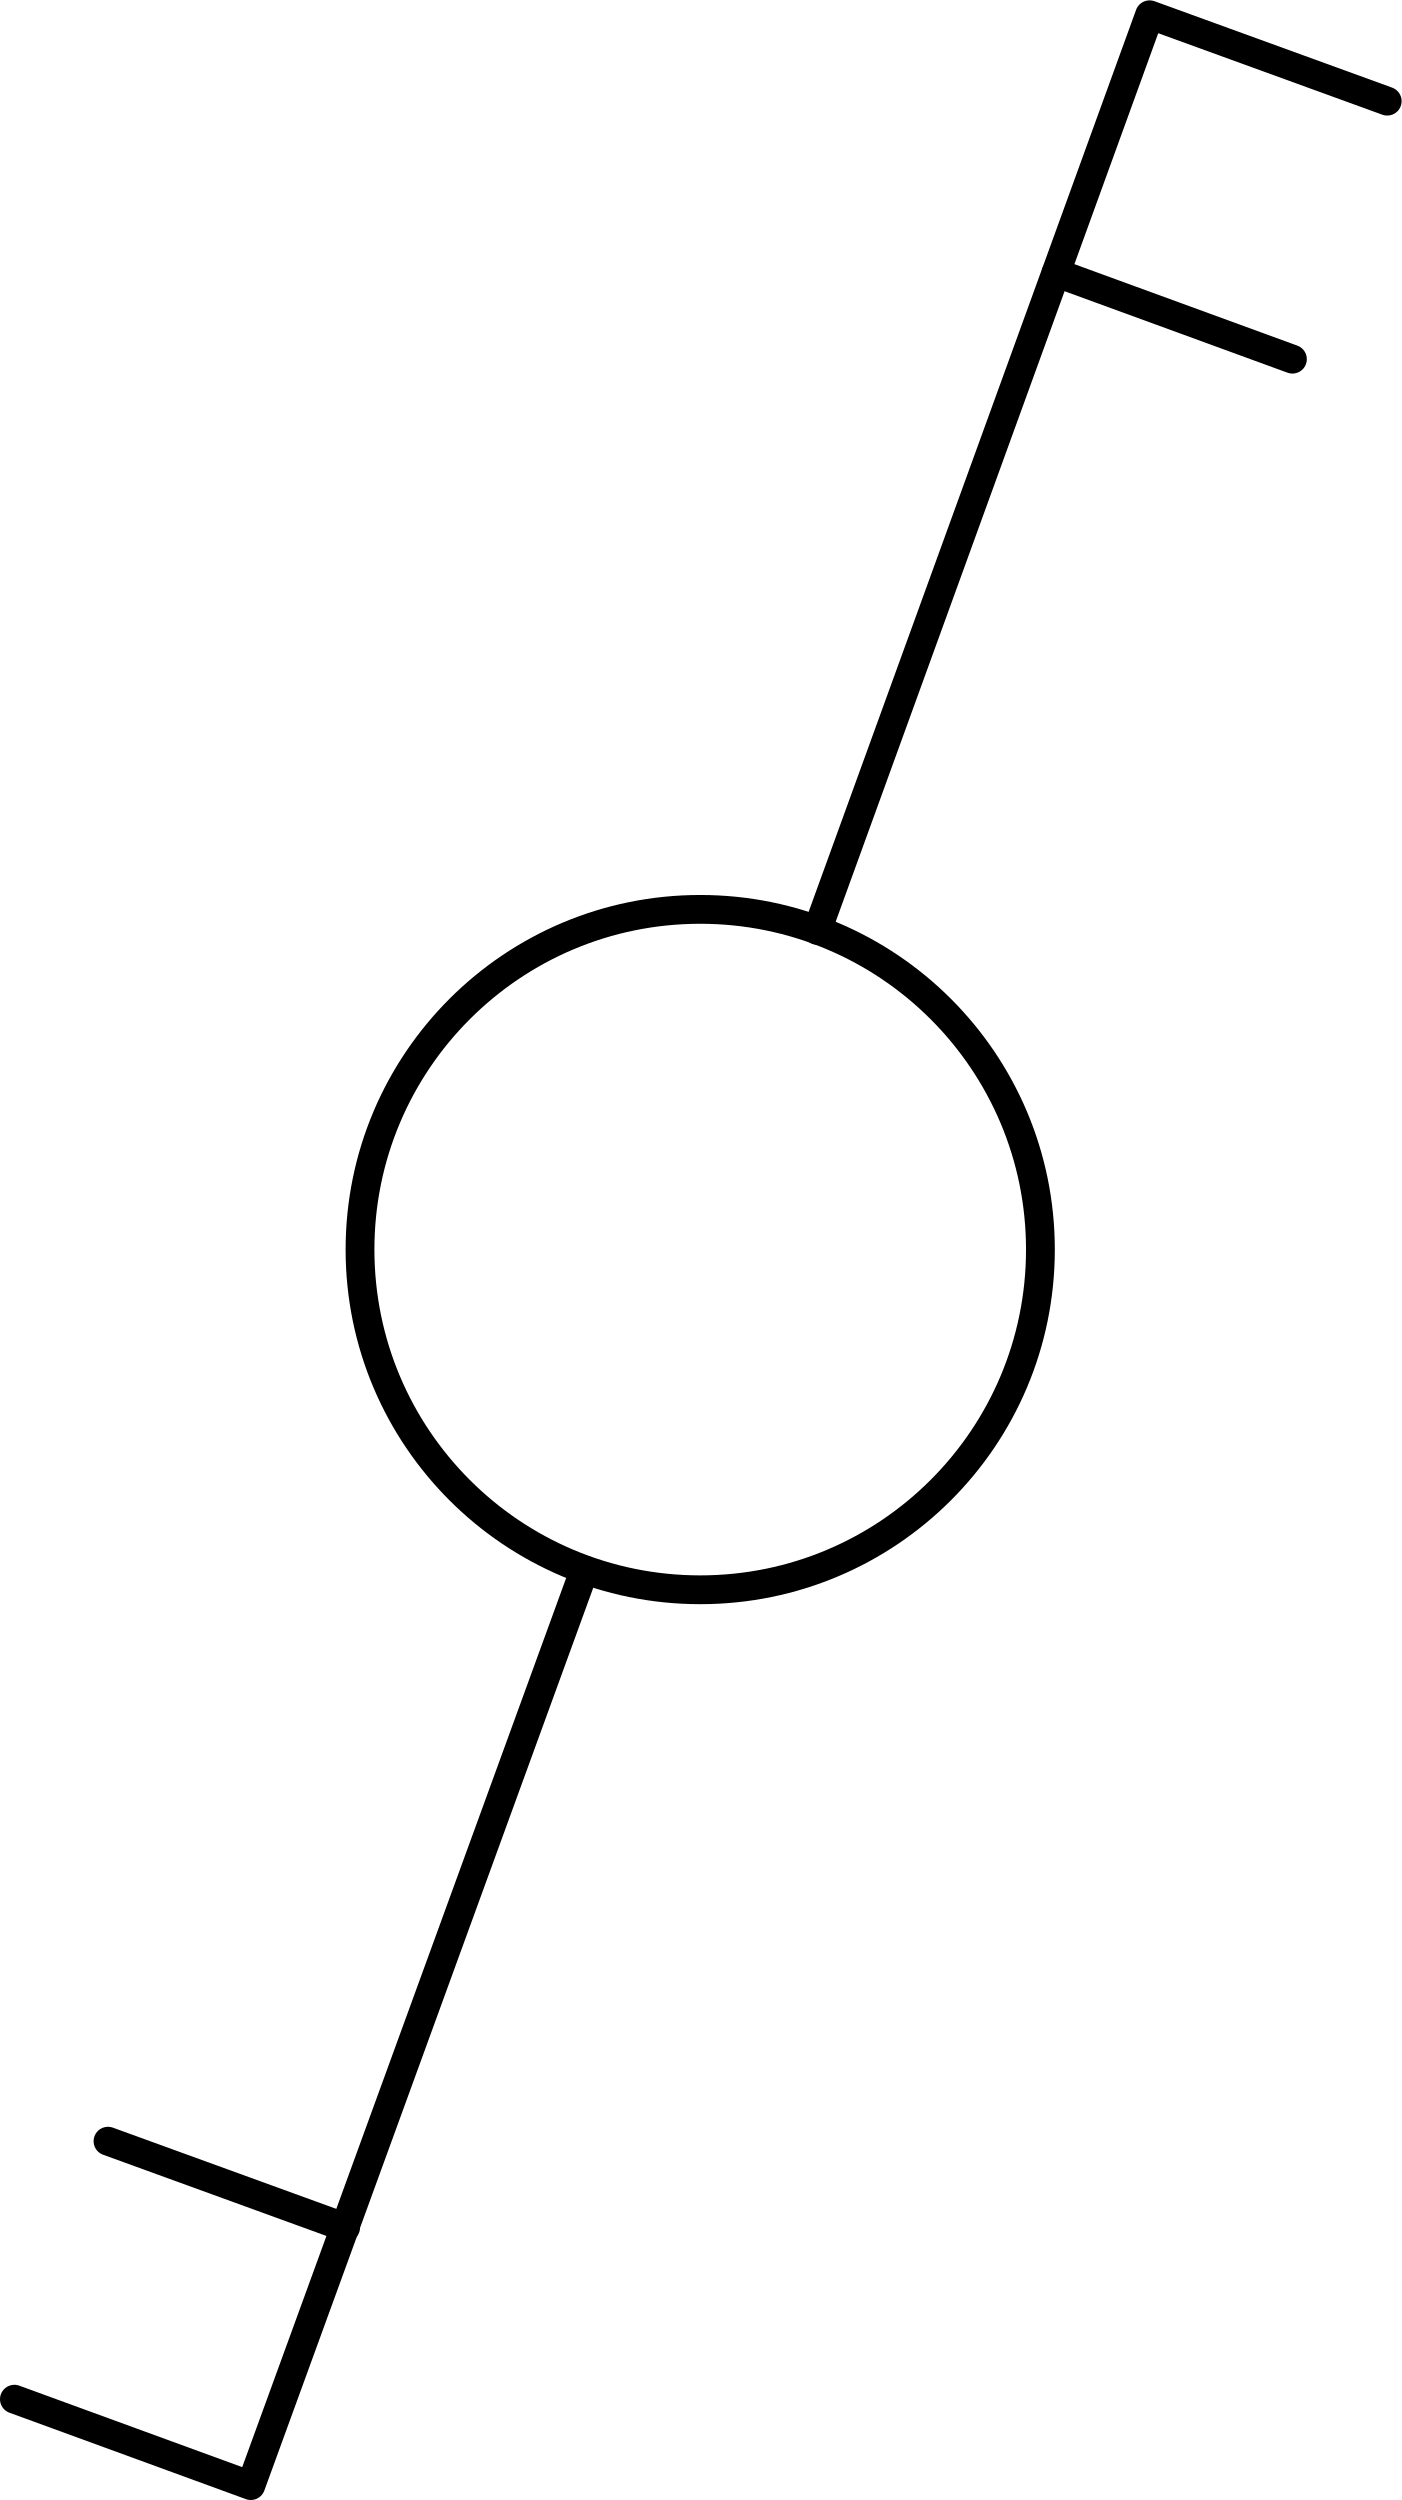
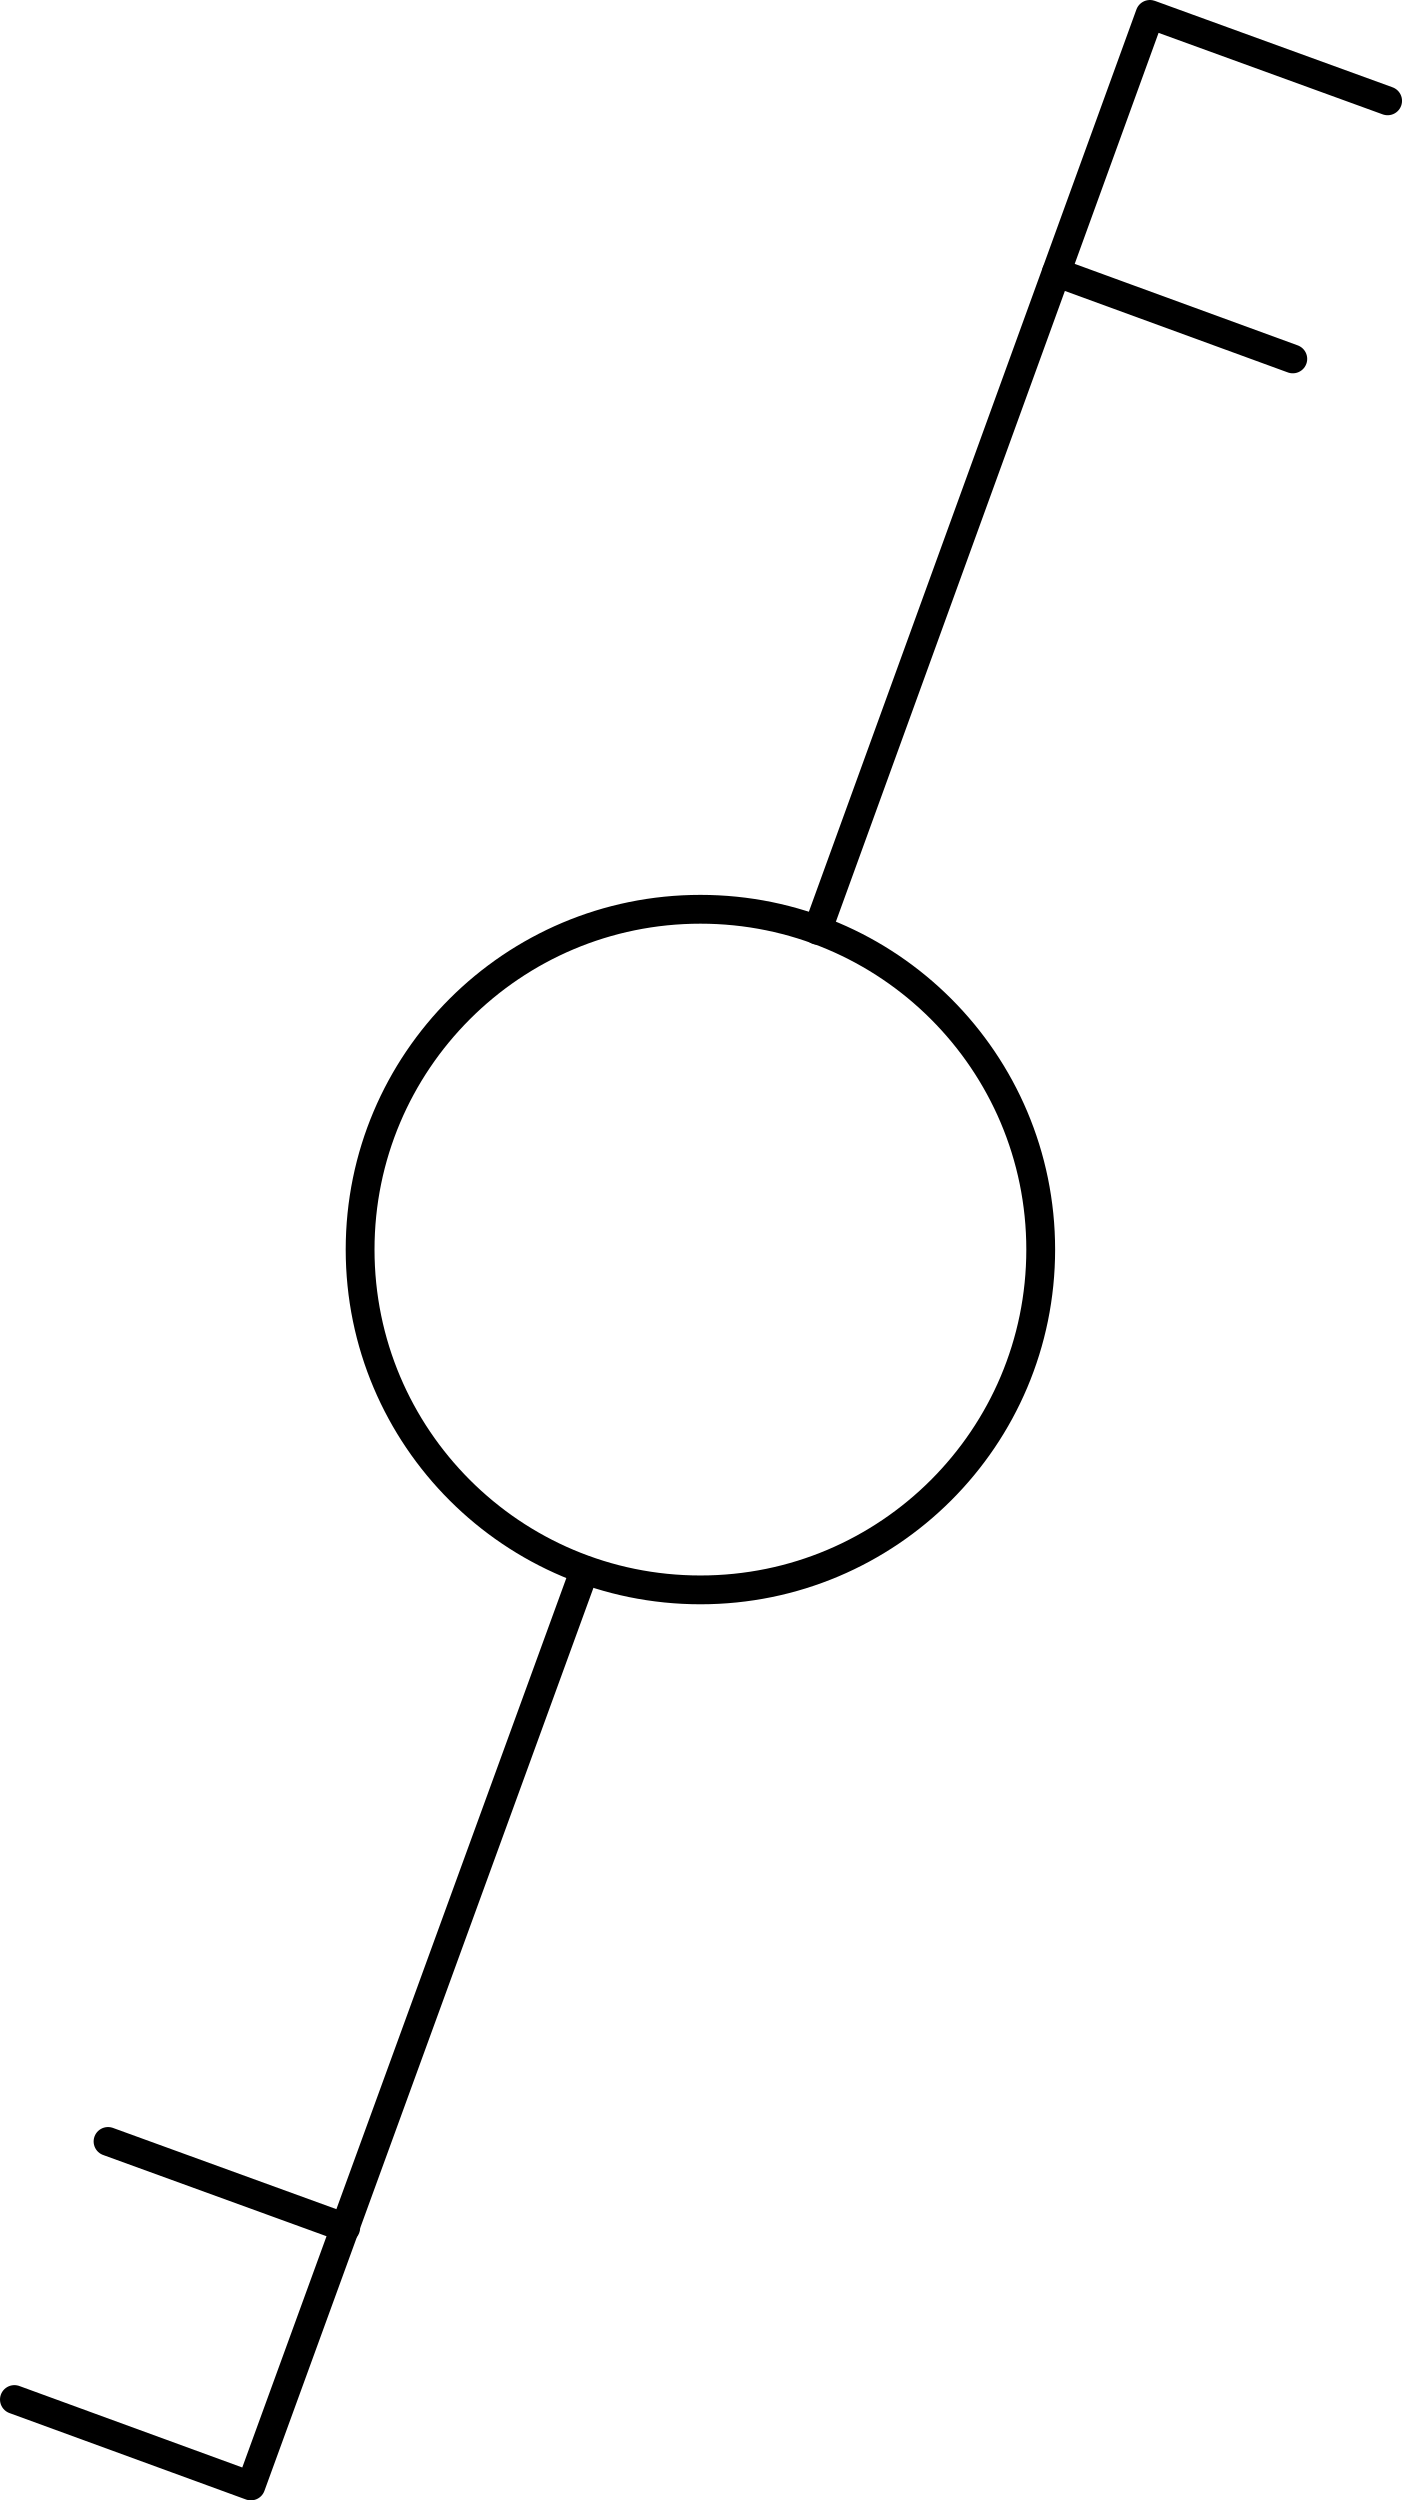
- <svg xmlns="http://www.w3.org/2000/svg" width="0.162in" height="0.289in" viewBox="0 0 11.678 20.827" xml:space="preserve" color-interpolation-filters="sRGB" class="st3">
-   <style type="text/css">
- 	
- 		.st1 {fill:none}
- 		.st2 {stroke:#000000;stroke-linecap:round;stroke-linejoin:round;stroke-width:0.24}
- 		.st3 {fill:none;fill-rule:evenodd;font-size:12px;overflow:visible;stroke-linecap:square;stroke-miterlimit:3}
- 	
- 	</style>
+ <svg xmlns="http://www.w3.org/2000/svg" fill="none" fill-rule="evenodd" font-size="12px" overflow="visible" stroke-linecap="square" stroke-miterlimit="3" viewBox="0 0 11.678 20.827" data-cadle-symbol="1">
  <g>
    <g id="1" transform="translate(0.12,-0.12)">
-       <path d="M8.55 10.53 A2.835 2.835 0 1 1 2.88 10.53 A2.835 2.835 0 1 1 8.55 10.53 Z" class="st1" />
-       <path d="M8.68 2.39 L10.65 3.11" class="st2" />
-       <path d="M6.69 7.87 L9.46 0.24 L11.44 0.96" class="st2" />
-       <path d="M8.55 10.53 A2.835 2.835 0 1 1 2.88 10.53 A2.835 2.835 0 1 1 8.55 10.53" class="st2" />
-       <path d="M2.76 18.68 L0.78 17.96" class="st2" />
-       <path d="M4.75 13.2 L1.97 20.83 L0 20.11" class="st2" />
+       <path fill="none" d="M8.55 10.53 A2.835 2.835 0 1 1 2.88 10.53 A2.835 2.835 0 1 1 8.55 10.53 Z" />
+       <path stroke="#000000" stroke-linecap="round" stroke-linejoin="round" stroke-width="0.24" d="M8.68 2.39 L10.65 3.11" />
+       <path stroke="#000000" stroke-linecap="round" stroke-linejoin="round" stroke-width="0.24" d="M6.69 7.87 L9.46 0.24 L11.44 0.96" />
+       <path stroke="#000000" stroke-linecap="round" stroke-linejoin="round" stroke-width="0.24" d="M8.55 10.53 A2.835 2.835 0 1 1 2.88 10.53 A2.835 2.835 0 1 1 8.55 10.53" />
+       <path stroke="#000000" stroke-linecap="round" stroke-linejoin="round" stroke-width="0.24" d="M2.76 18.68 L0.78 17.96" />
+       <path stroke="#000000" stroke-linecap="round" stroke-linejoin="round" stroke-width="0.24" d="M4.75 13.2 L1.97 20.83 L0 20.11" />
    </g>
  </g>
</svg>
